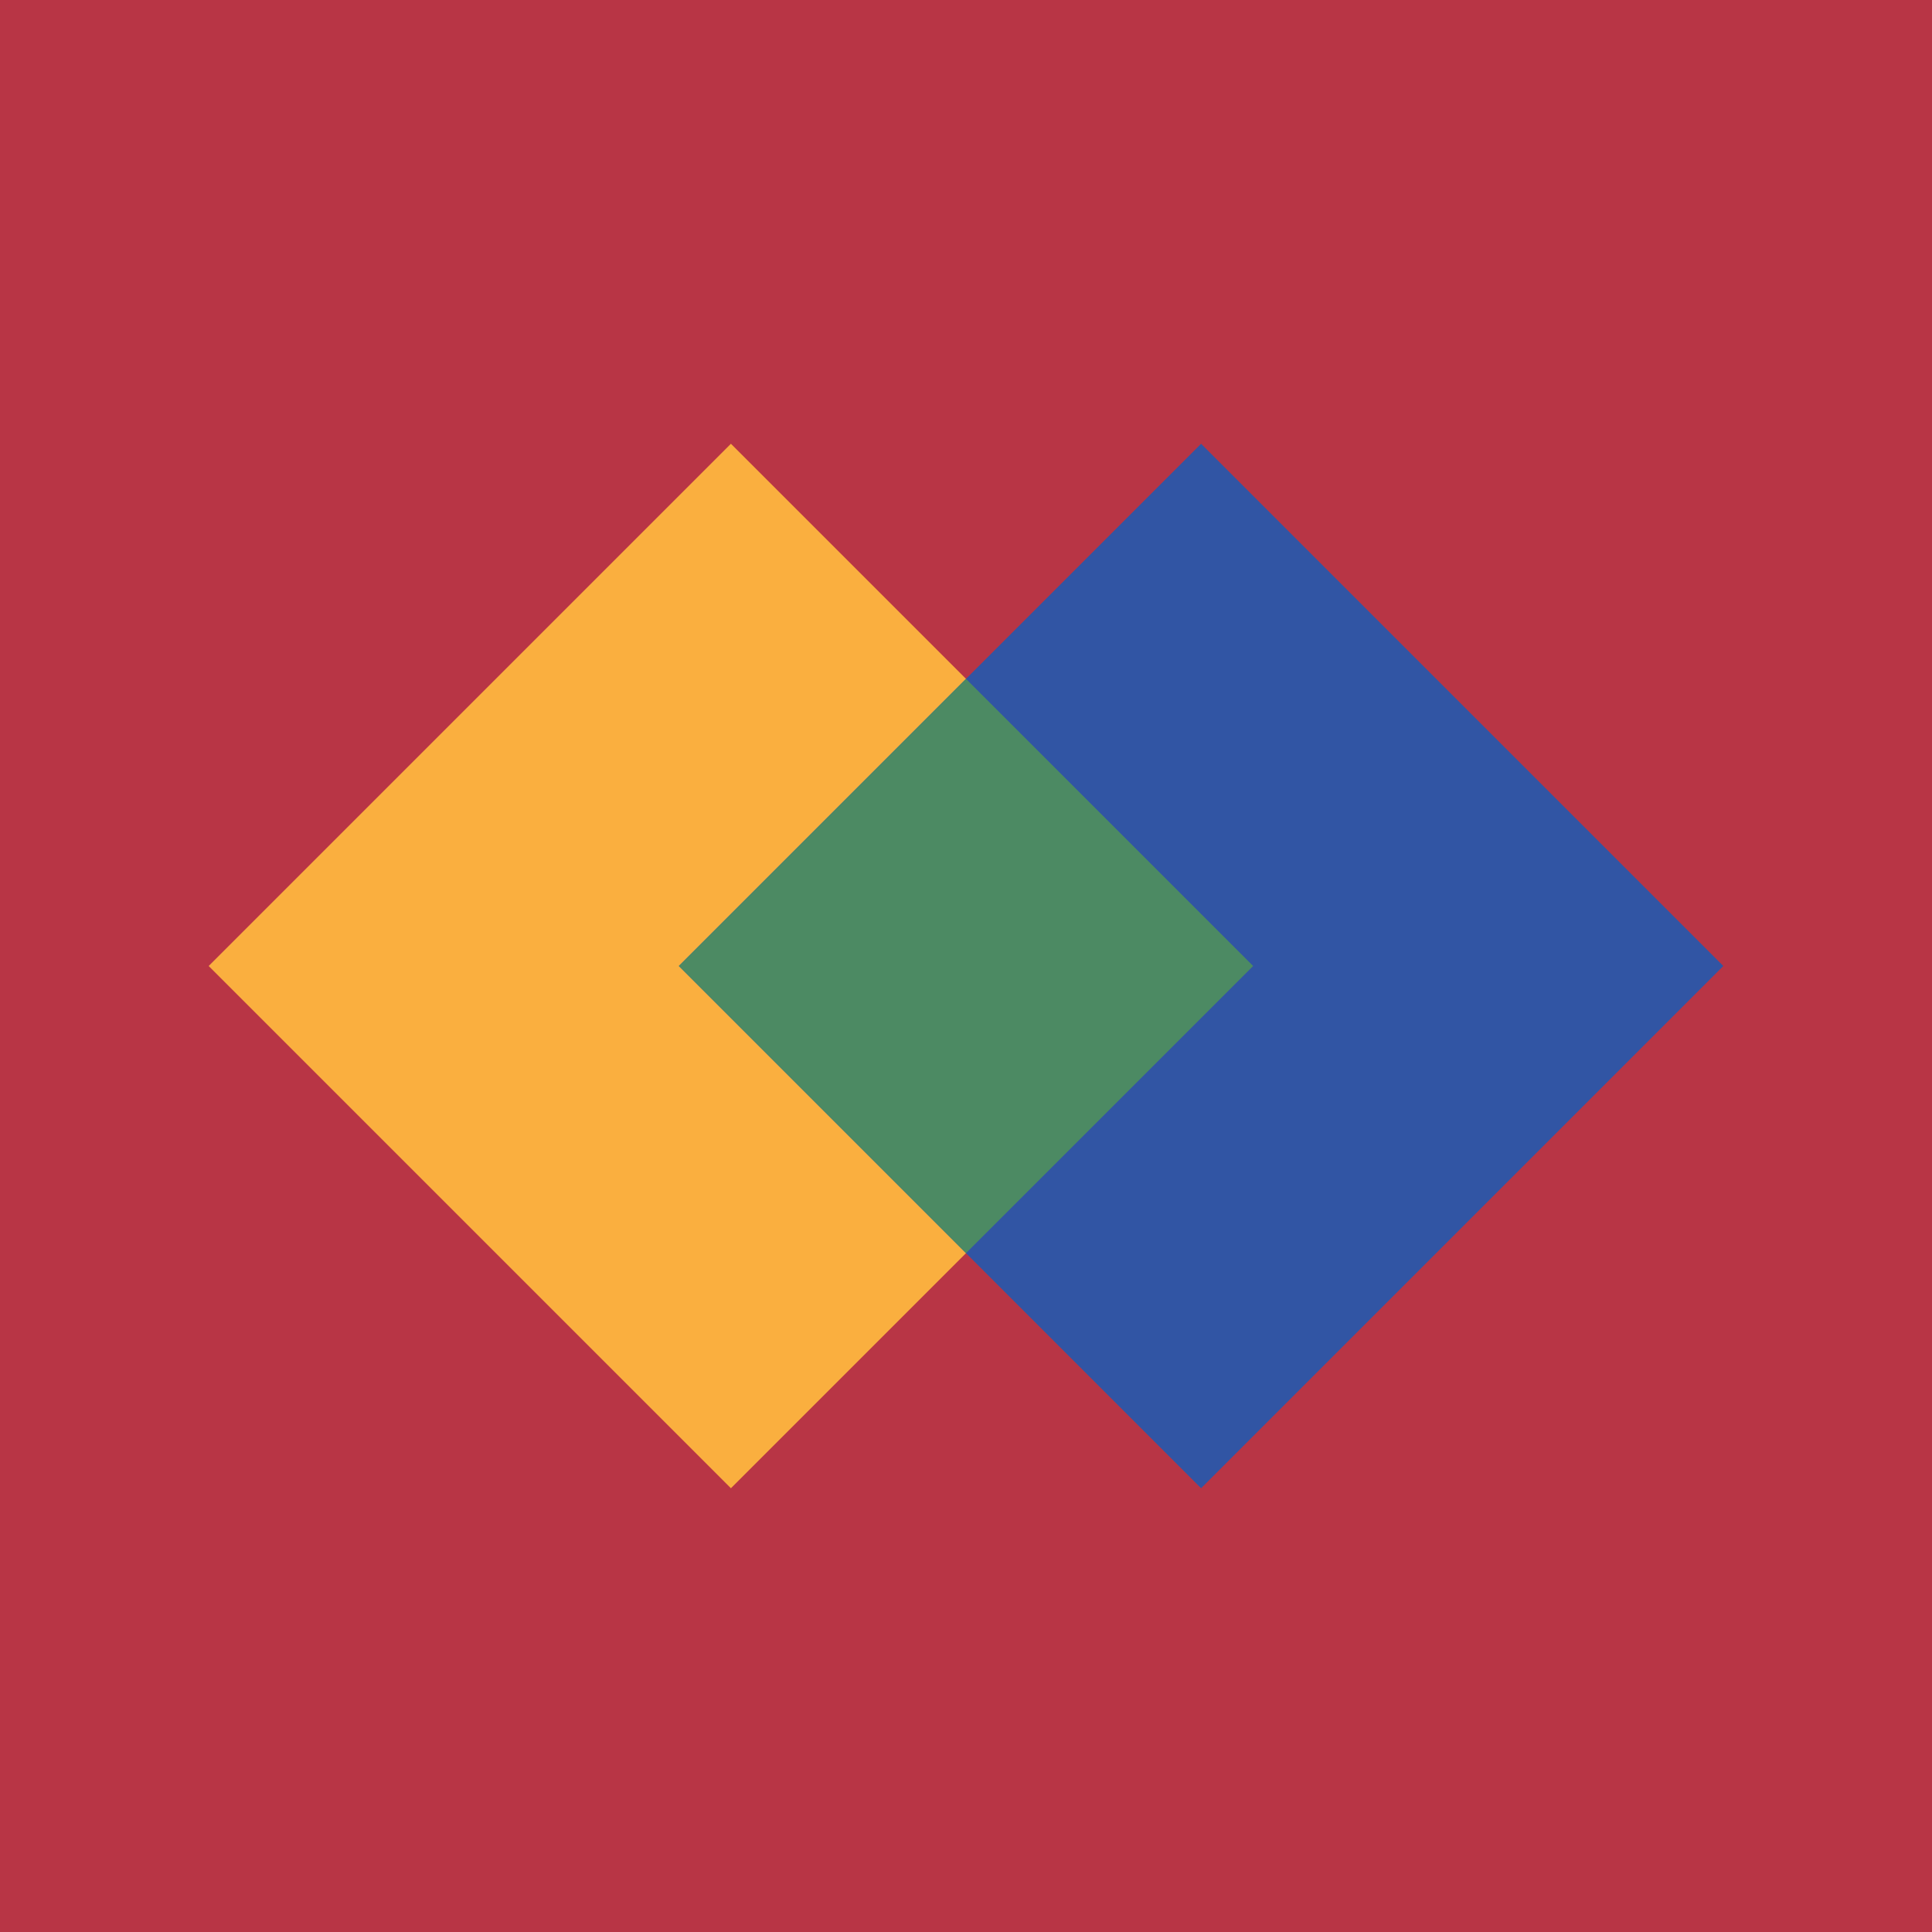
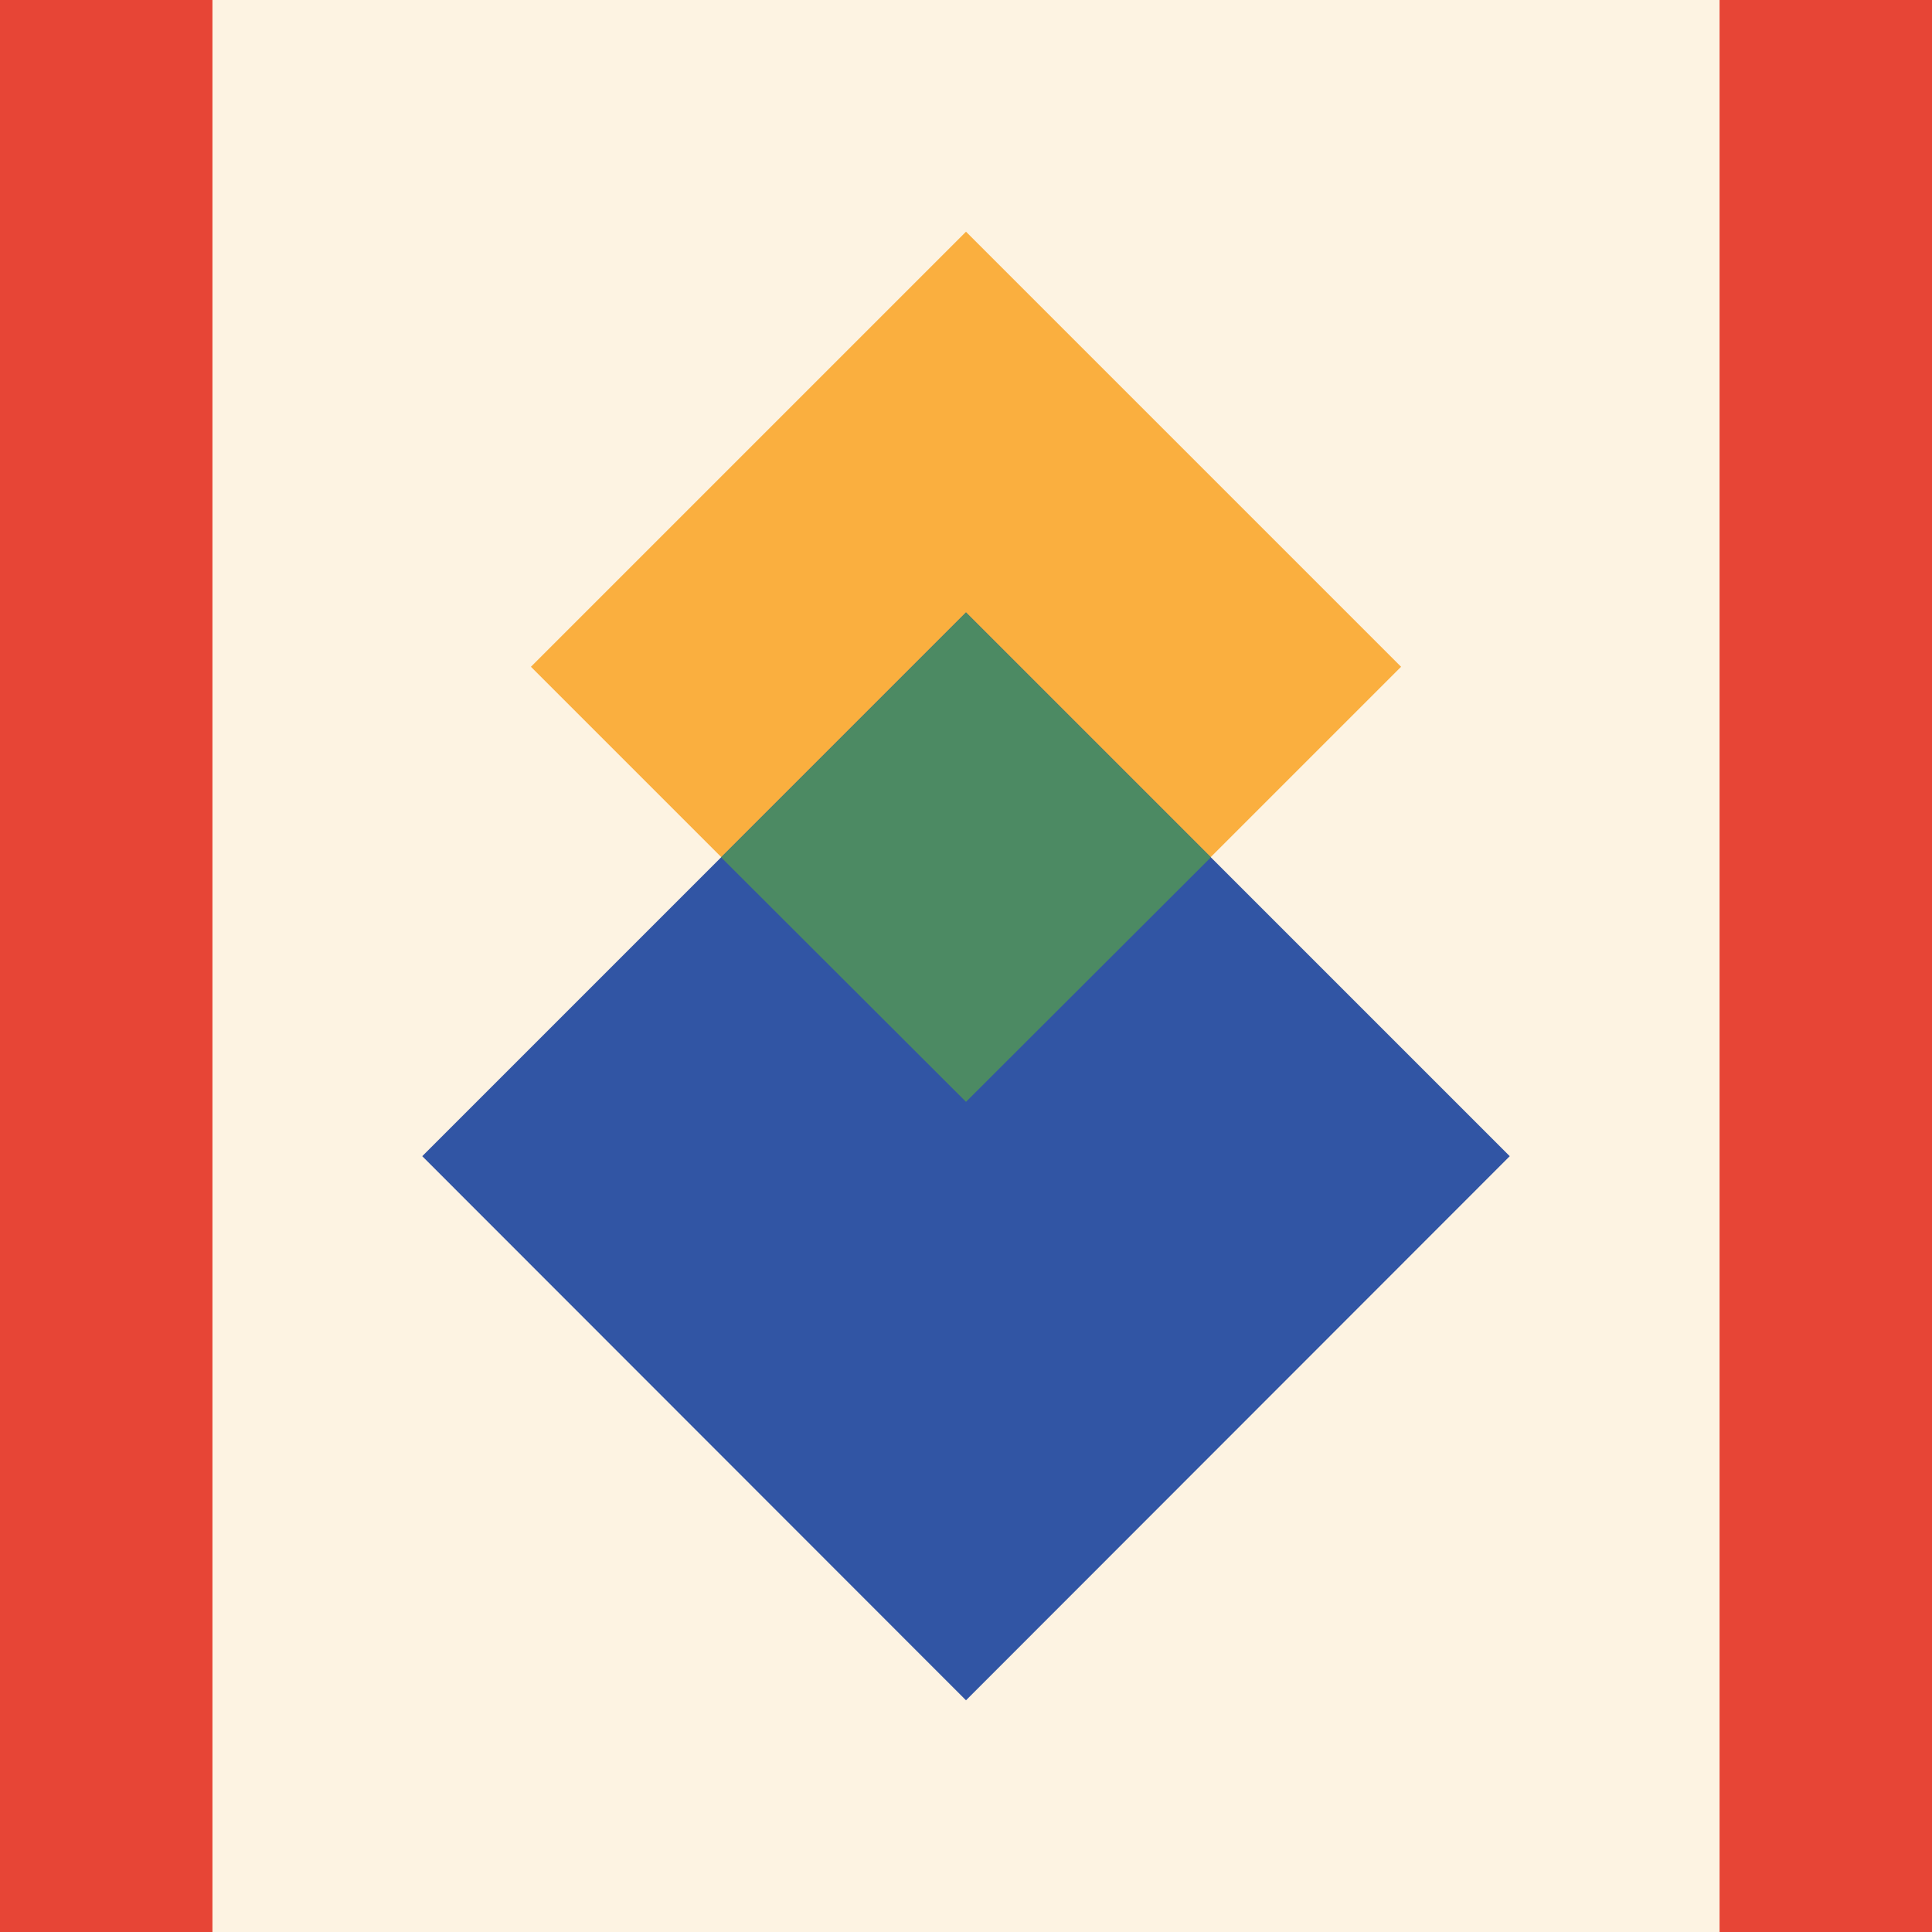
<svg xmlns="http://www.w3.org/2000/svg" viewBox="0 0 512 512">
-   <rect width="512" height="512" fill="#b83545" />
-   <polygon points="193.7,117.6 332.1,256 193.7,394.4 55.3,256" fill="#faaf3f" />
-   <polygon points="318.3,117.6 456.7,256 318.3,394.4 179.9,256" fill="#3155a4" />
-   <polygon points="256,179.9 332.1,256 256,332.1 179.9,256" fill="#4c8a63" />
+   <rect width="512" height="512" fill="#e74536" />
+   <rect x="56.3" width="399.4" height="512" fill="#fdf3e2" />
+   <polygon points="256.0,61.4 371.3,176.7 256.0,292.0 140.7,176.7" fill="#faaf3f" />
+   <polygon points="256.0,162.3 400.1,306.4 256.0,450.6 111.9,306.4" fill="#3155a4" />
+   <polygon points="320.9,227.2 256.0,292.0 191.1,227.2 256.0,162.3" fill="#4c8a63" />
</svg>
